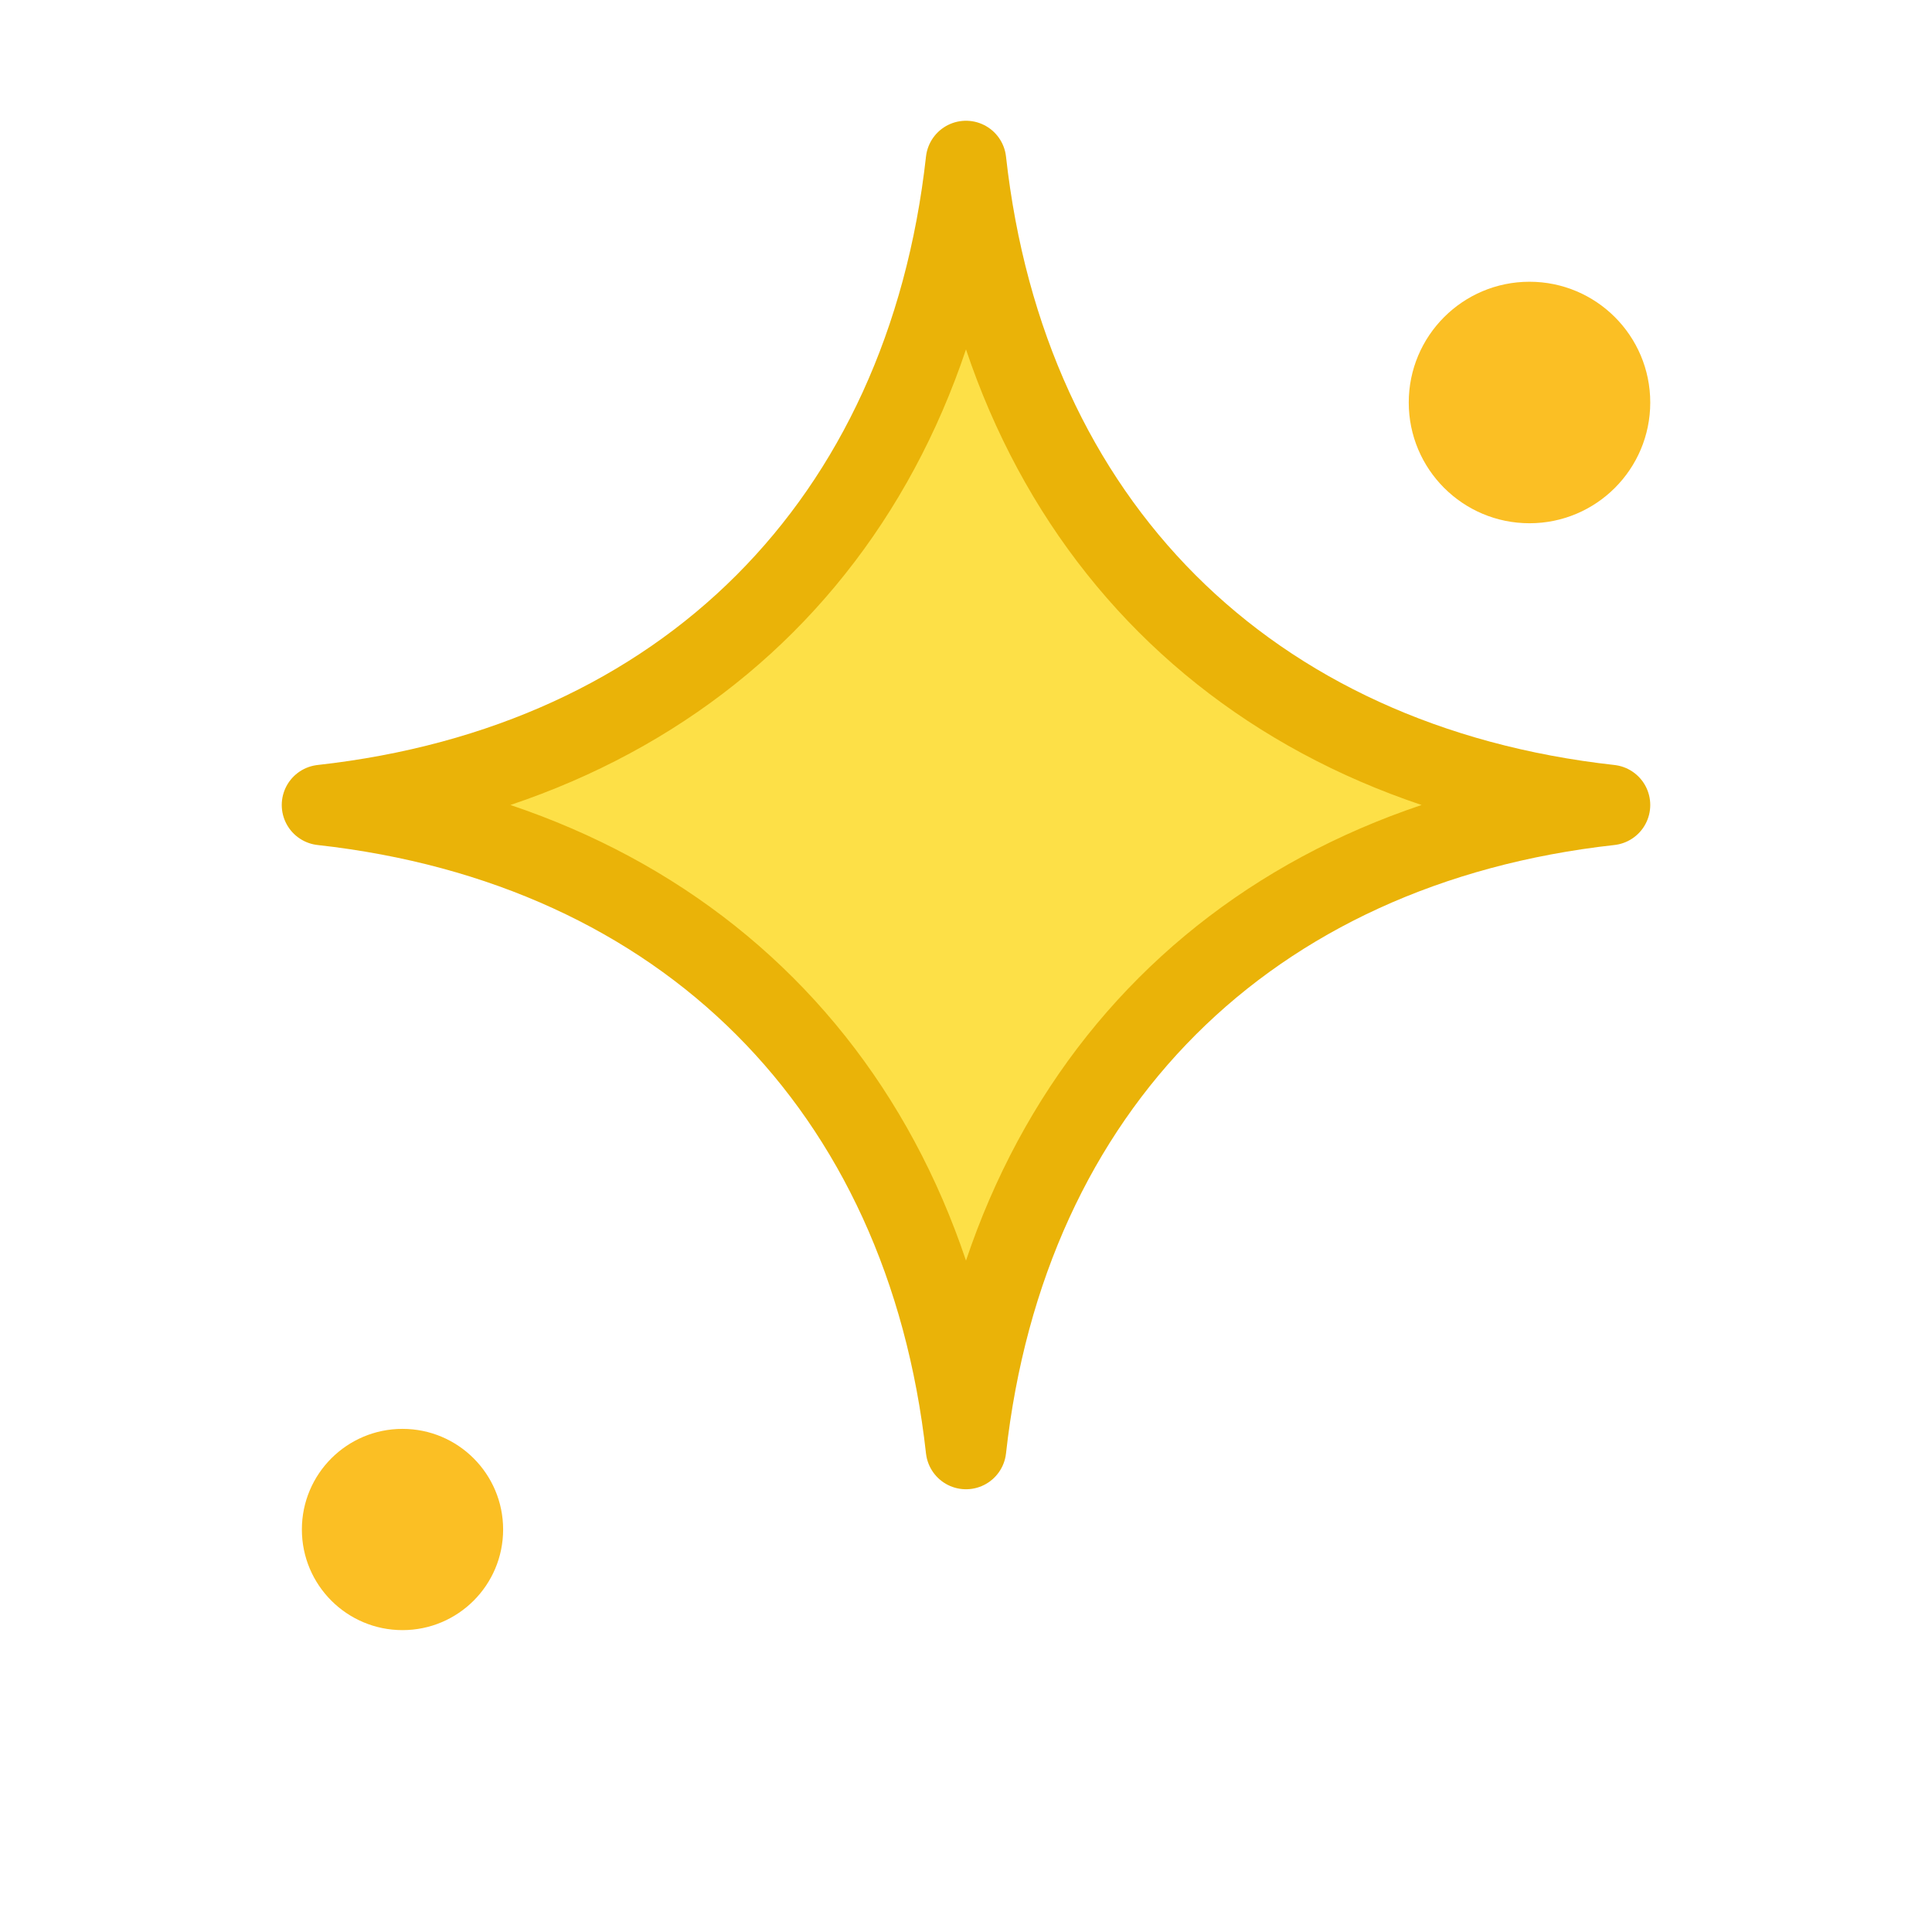
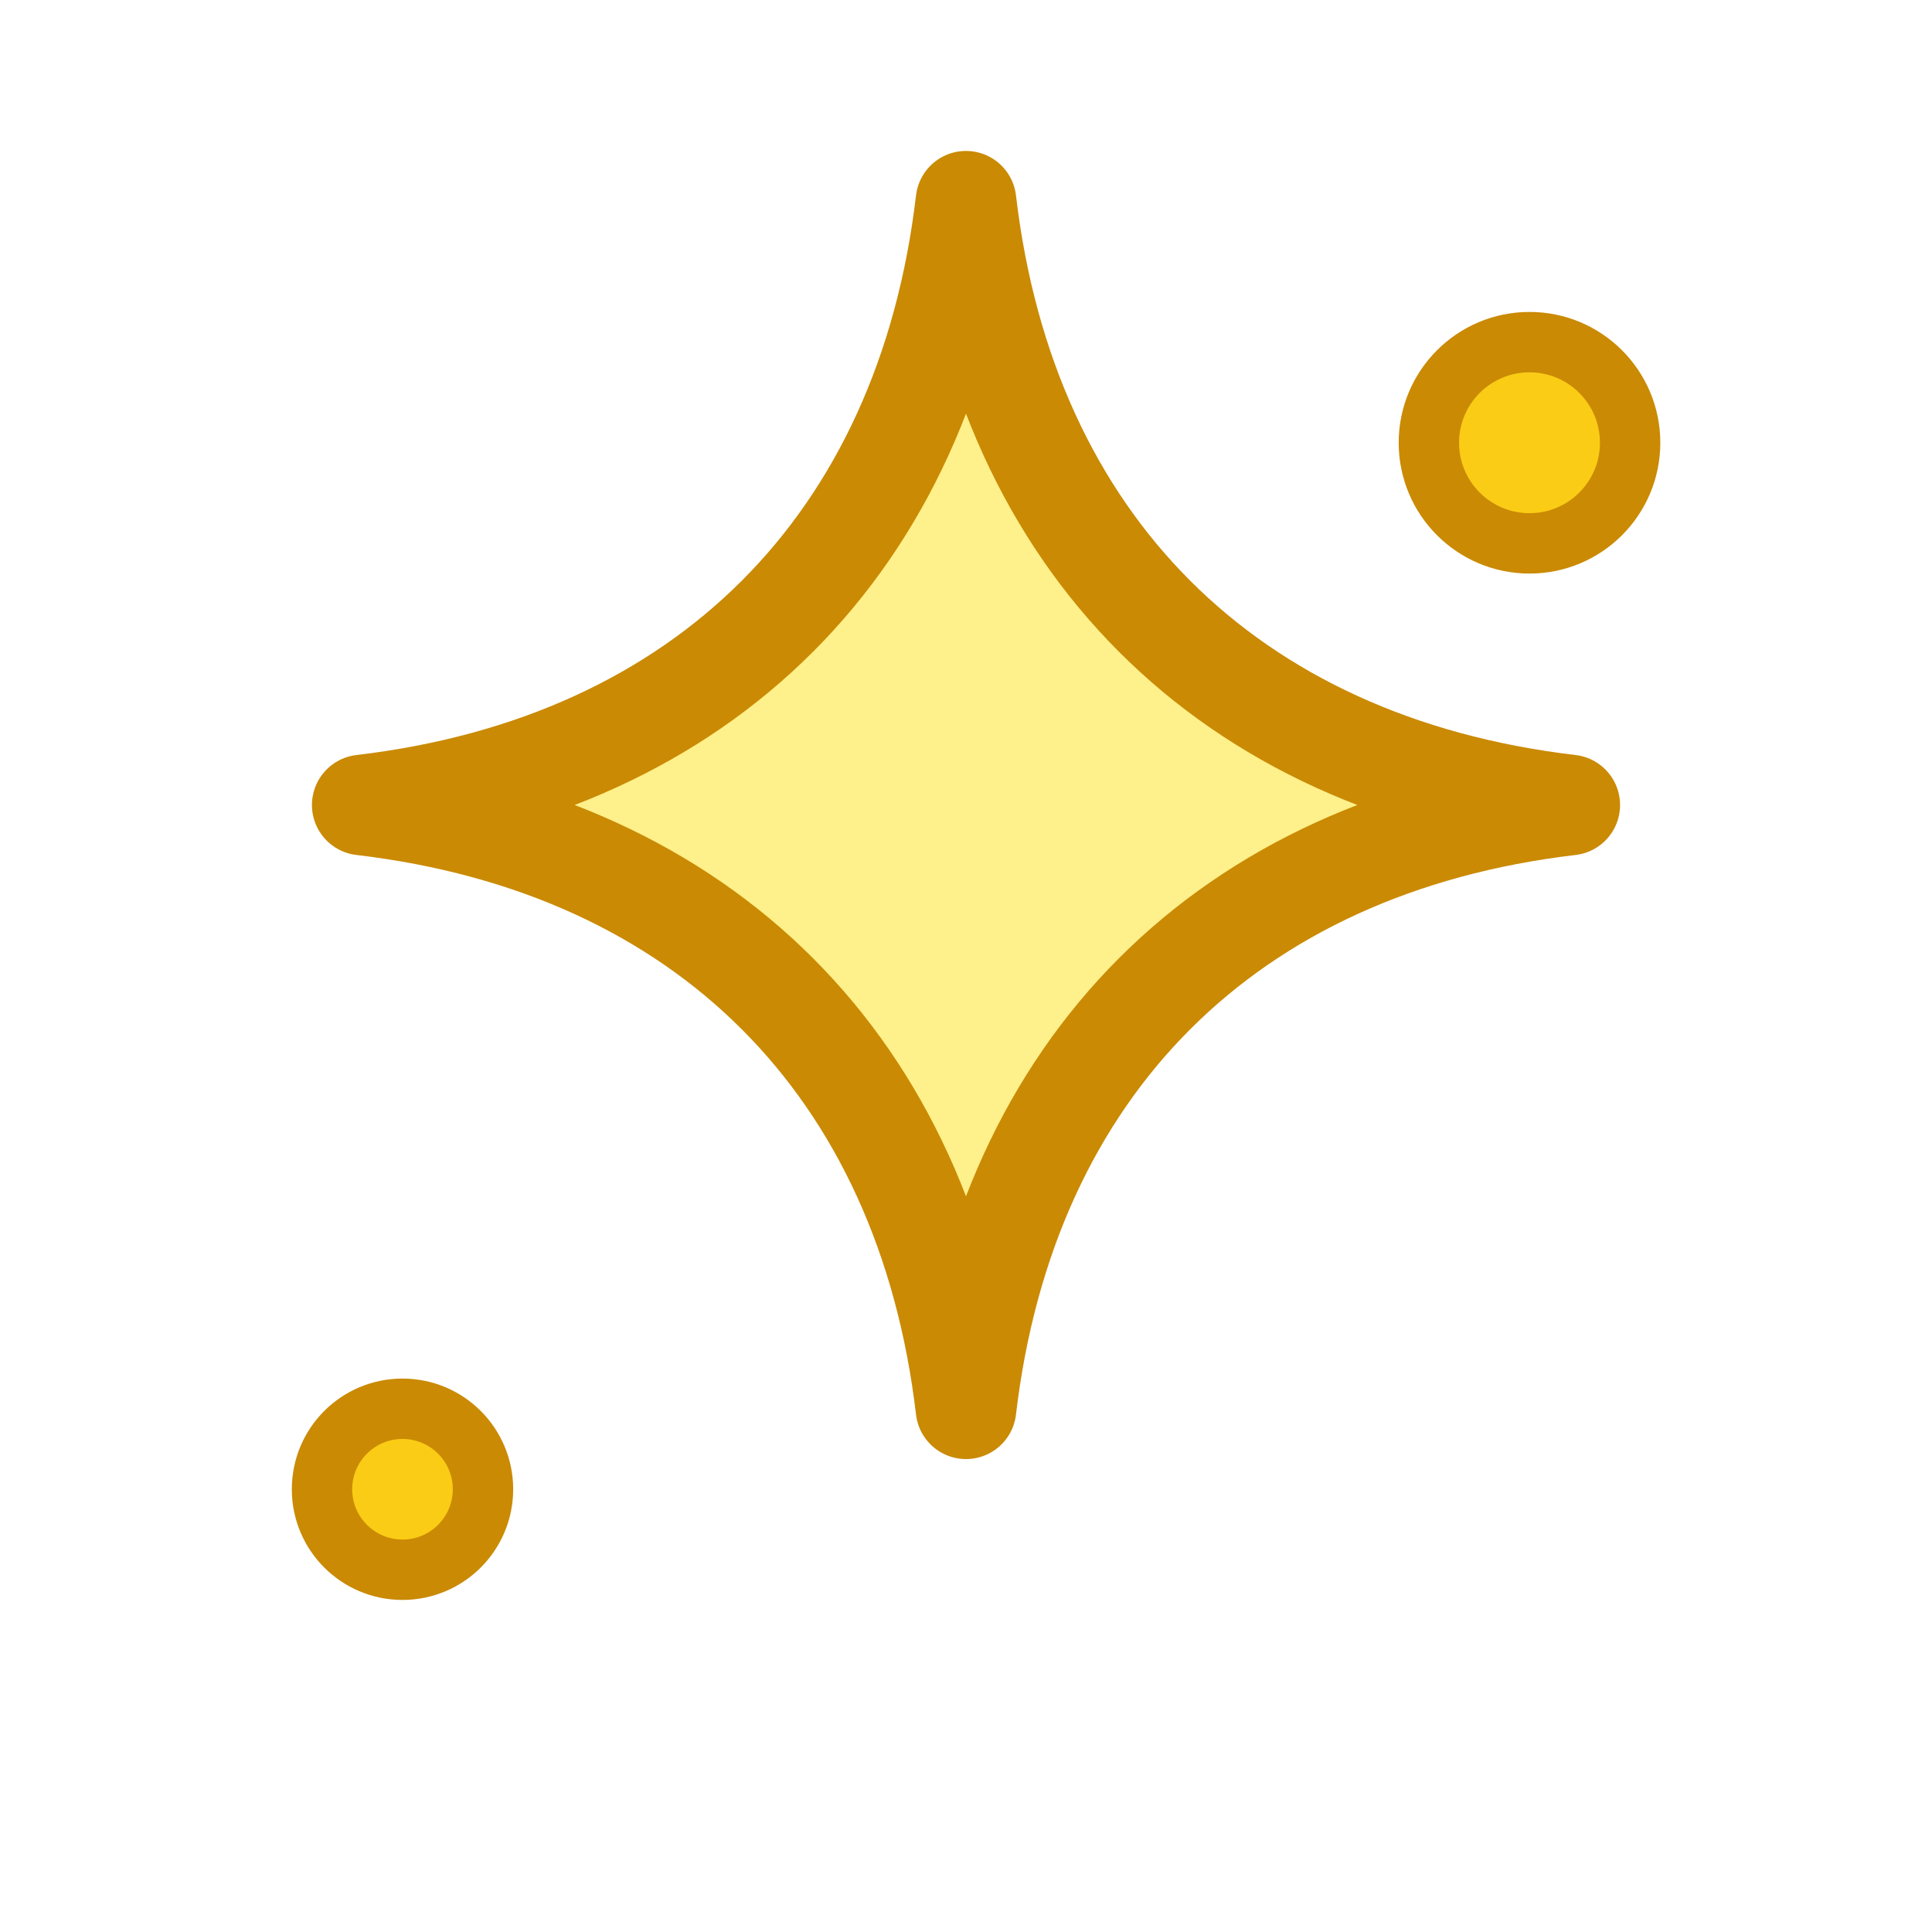
<svg xmlns="http://www.w3.org/2000/svg" viewBox="0 0 48 48" fill="none">
-   <path d="M24 4c1 9 7 15 16 16-9 1-15 7-16 16-1-9-7-15-16-16 9-1 15-7 16-16z" fill="#FDE047" stroke="#EAB308" stroke-width="2" stroke-linejoin="round" />
-   <circle cx="38" cy="10" r="3" fill="#FBBF24" />
-   <circle cx="10" cy="38" r="2.5" fill="#FBBF24" />
+   <path d="M24 5c1 8.5 6.5 14 15 15-8.5 1-14 6.5-15 15-1-8.5-6.5-14-15-15 8.5-1 14-6.5 15-15z" fill="#FEF08A" stroke="#CA8A04" stroke-width="2.5" stroke-linejoin="round" />
+   <circle cx="38" cy="11" r="2.5" fill="#FACC15" stroke="#CA8A04" stroke-width="1.5" />
+   <circle cx="10" cy="37" r="2" fill="#FACC15" stroke="#CA8A04" stroke-width="1.5" />
</svg>
